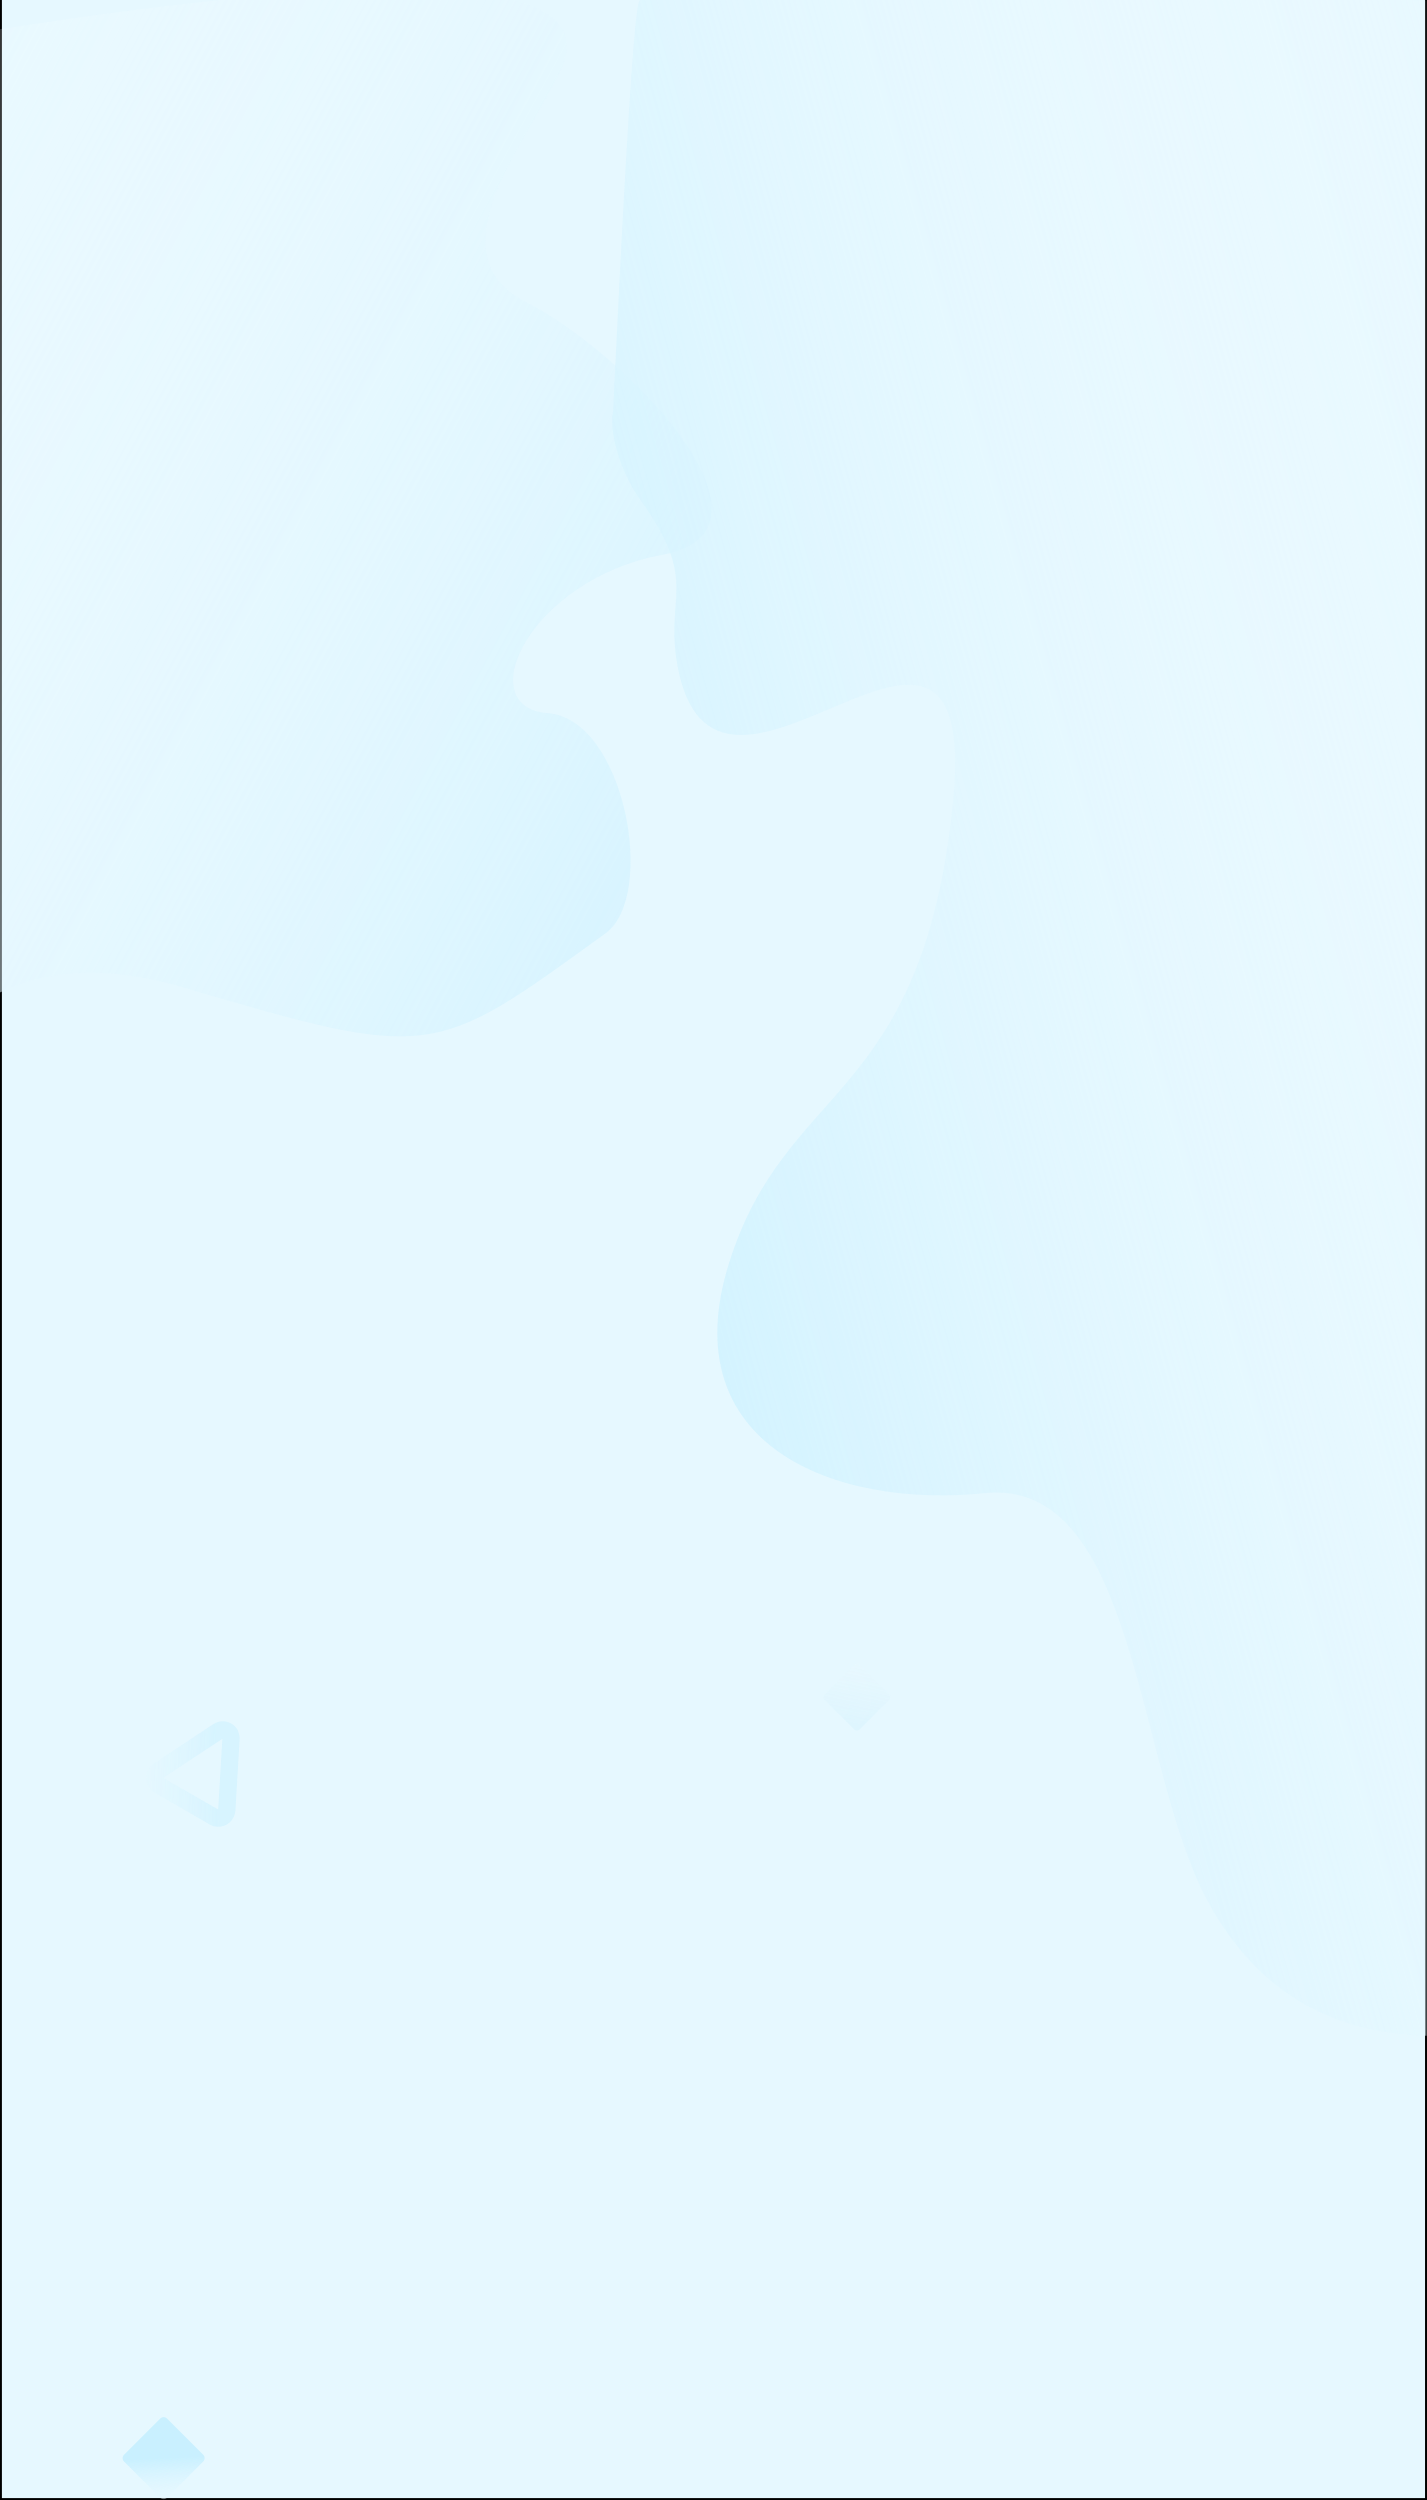
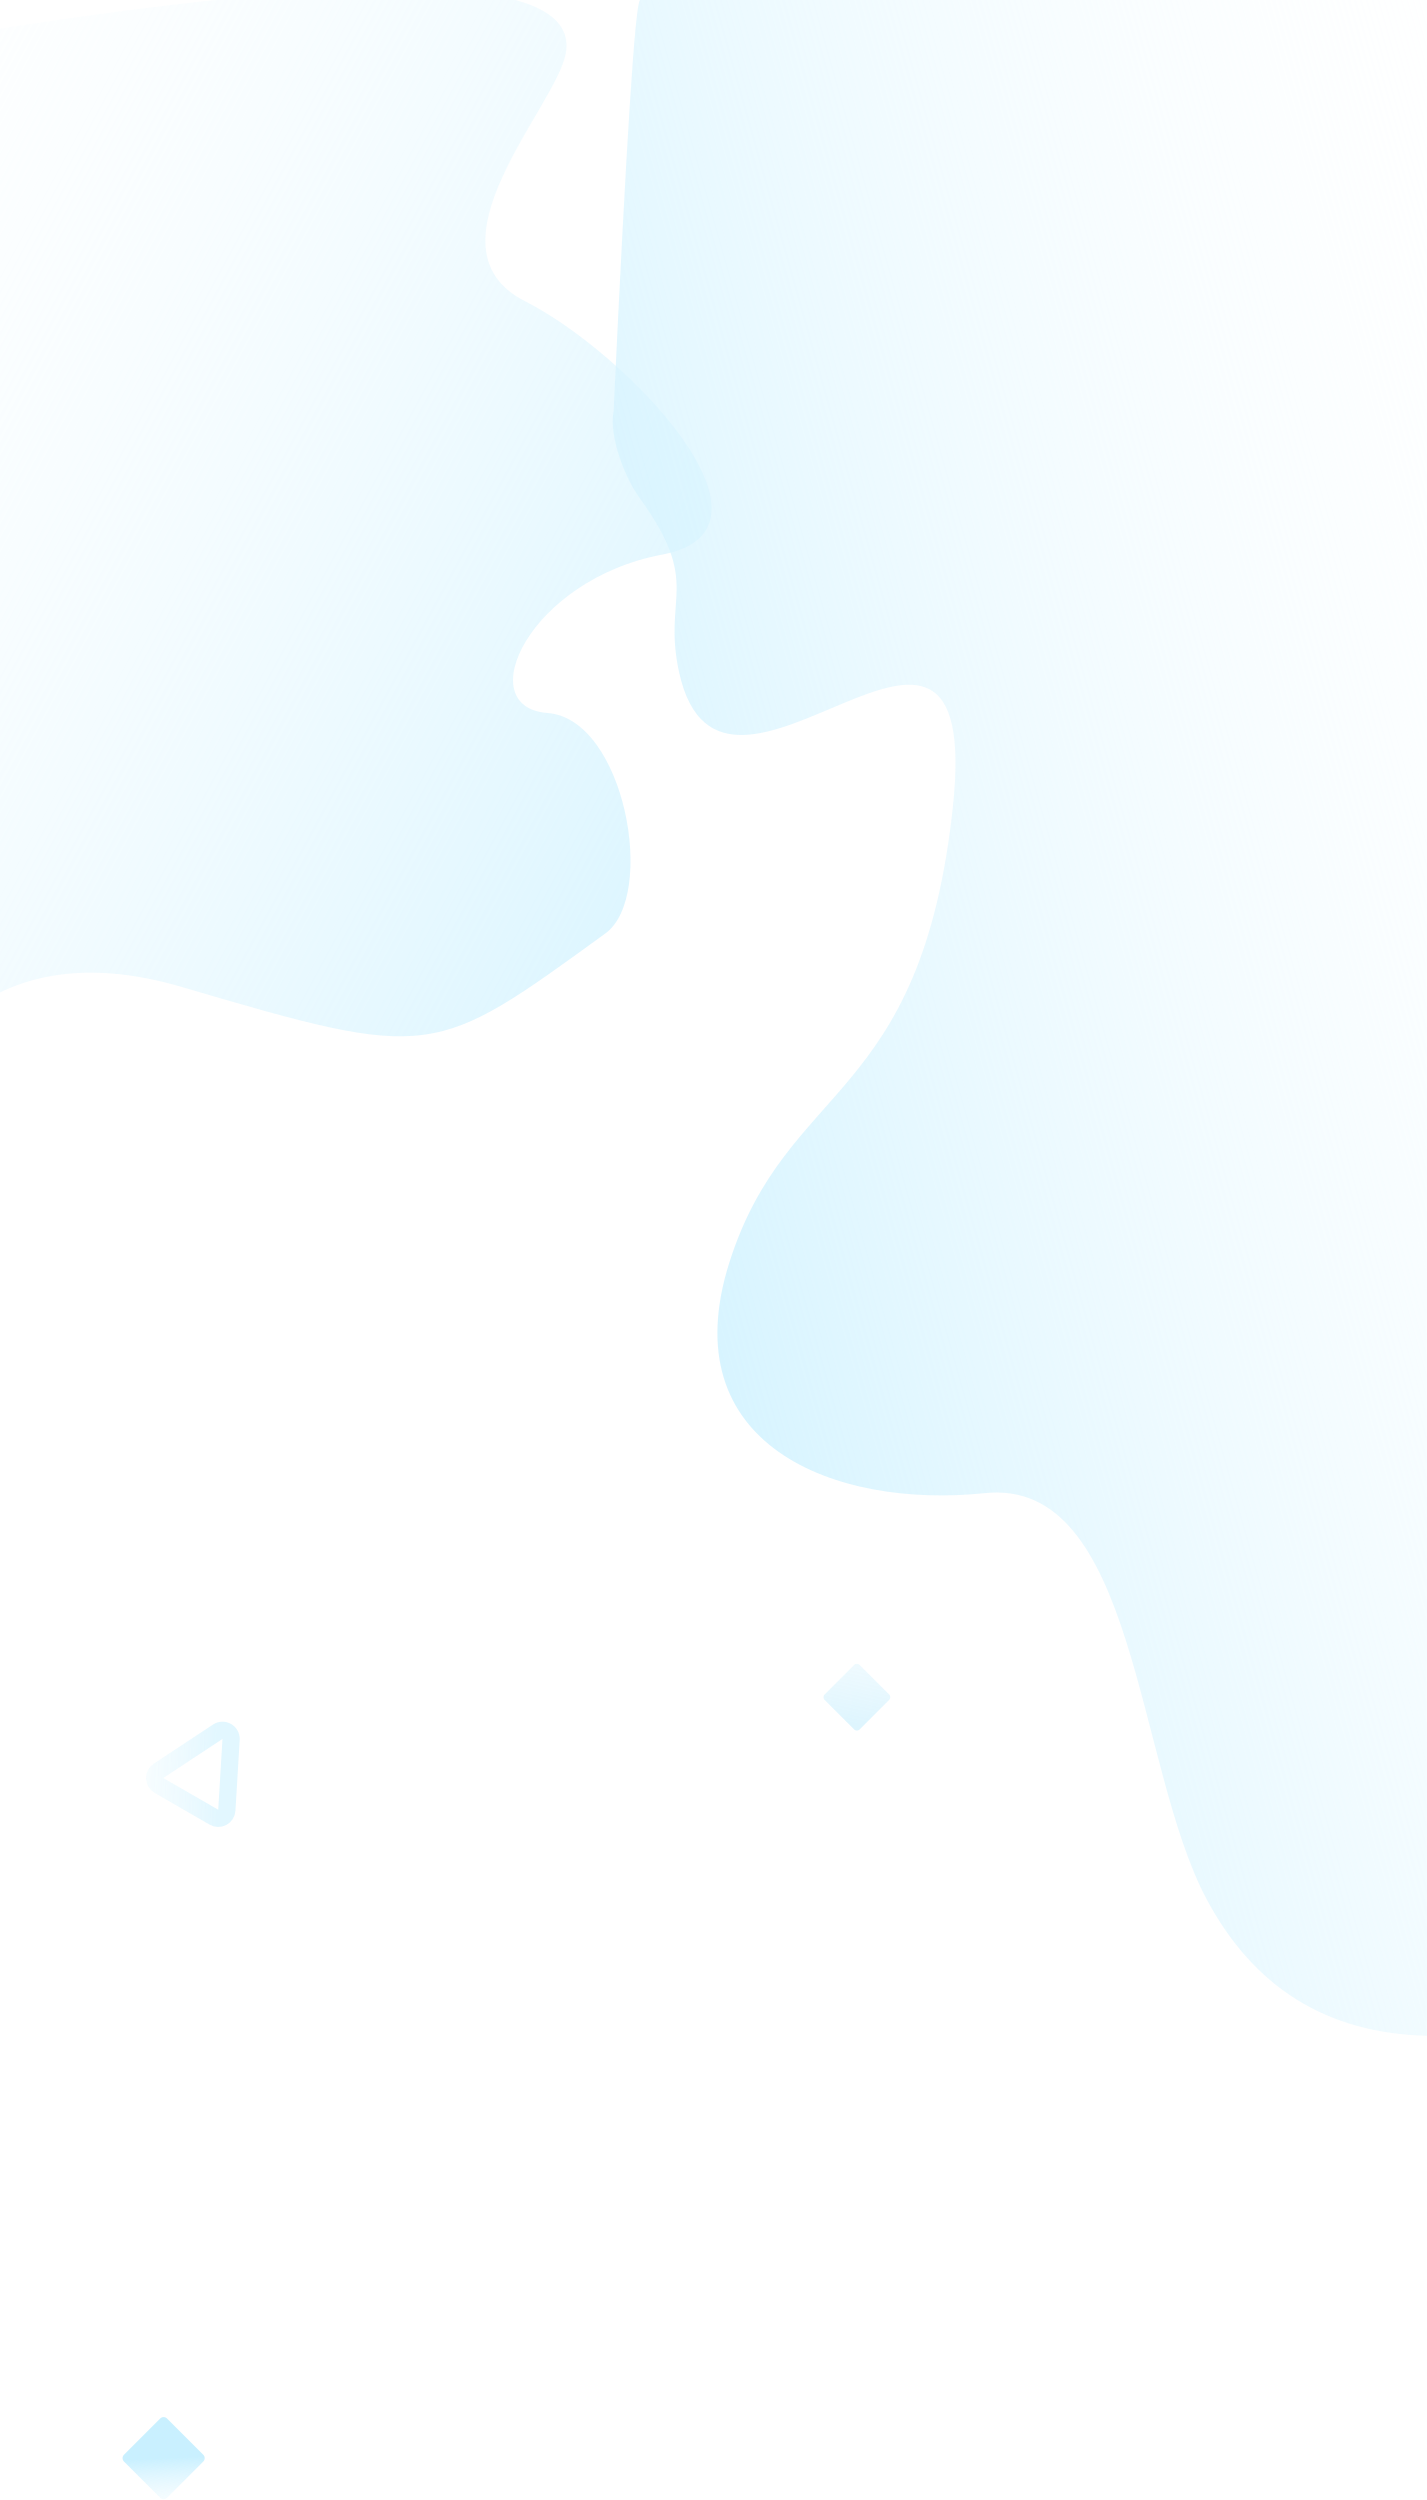
- <svg xmlns="http://www.w3.org/2000/svg" version="1.1" id="Ebene_1" x="0px" y="0px" viewBox="0 0 375 657" style="enable-background:new 0 0 375 657;" xml:space="preserve">
-   <style type="text/css">
- 	.st0{fill:#E6F8FF;stroke:#000000;stroke-miterlimit:10;}
- 	.st1{fill-rule:evenodd;clip-rule:evenodd;fill:url(#SVGID_1_);}
- 	.st2{fill-rule:evenodd;clip-rule:evenodd;fill:url(#SVGID_2_);}
- 	.st3{fill-rule:evenodd;clip-rule:evenodd;fill:url(#SVGID_3_);}
- 	.st4{opacity:0.543;fill:none;stroke:url(#SVGID_4_);stroke-width:4.528;enable-background:new    ;}
- 	.st5{fill-rule:evenodd;clip-rule:evenodd;fill:url(#SVGID_5_);}
- </style>
-   <rect y="-3" class="st0" width="375" height="660" />
-   <g transform="translate(-40 -3)">
-     <linearGradient id="SVGID_1_" gradientUnits="userSpaceOnUse" x1="195.062" y1="364.917" x2="196.436" y2="363.849" gradientTransform="matrix(227.0002 0 0 -323.999 -44336.035 118232.633)">
-       <stop offset="0" style="stop-color:#FFFFFF;stop-opacity:0" />
-       <stop offset="1" style="stop-color:#C9F0FF" />
+ <svg xmlns="http://www.w3.org/2000/svg" width="375" height="657">
+   <defs>
+     <linearGradient x1="-19.87%" y1="-6.768%" x2="117.594%" y2="100%" id="a">
+       <stop stop-color="#FFF" stop-opacity="0" offset="0%" />
+       <stop stop-color="#C9F0FF" offset="100%" />
    </linearGradient>
-     <path class="st1" d="M0,324c14.4-54,43.7-74.6,87.8-61.6c66.1,19.5,66.1,18.7,111.3-14.1c13.6-9.8,5.1-56.4-15.2-57.9   c-20.3-1.5-4.8-35.1,30.2-41.6c35-6.6-9.4-53-36-66.5c-27.7-14,7.9-50.9,10.6-65c4.5-22.9-58.4-22.9-188.7,0V324z" />
-     <linearGradient id="SVGID_2_" gradientUnits="userSpaceOnUse" x1="196.48" y1="364.539" x2="195.281" y2="363.693" gradientTransform="matrix(214 0 0 -537.1543 -41587 195822.016)">
-       <stop offset="0" style="stop-color:#FFFFFF;stop-opacity:0" />
-       <stop offset="1" style="stop-color:#C9F0FF" />
+     <linearGradient x1="119.936%" y1="0%" x2="0%" y2="84.589%" id="b">
+       <stop stop-color="#FFF" stop-opacity="0" offset="0%" />
+       <stop stop-color="#C9F0FF" offset="100%" />
    </linearGradient>
-     <path class="st2" d="M415,538c-26.2-0.6-45.5-12.6-57.9-35.9c-18.6-35-18.5-110.8-58.3-106.7s-82.2-12.8-67.2-60.5   s50.3-41.8,58.7-119.6c8.4-77.8-60.5,16.1-71.9-35.6c-4.4-20.2,6.1-22.9-10.3-45.6c-5.4-7.5-8.1-18.5-7-22.7   c3.4-71.6,5.7-107.7,7-108.3c6.1-3,14.4-2,27.6-2c28.3,0,88,0.7,179.2,2V538z" />
-     <linearGradient id="SVGID_3_" gradientUnits="userSpaceOnUse" x1="177.35" y1="368.94" x2="176.48" y2="369.731" gradientTransform="matrix(11.3137 11.3137 11.3137 -11.3137 -6096.677 2835.389)">
-       <stop offset="0" style="stop-color:#FFFFFF;stop-opacity:0" />
-       <stop offset="1" style="stop-color:#C9F0FF" />
+     <linearGradient x1="137.029%" y1="129.104%" x2="50%" y2="50%" id="c">
+       <stop stop-color="#FFF" stop-opacity="0" offset="0%" />
+       <stop stop-color="#C9F0FF" offset="100%" />
    </linearGradient>
-     <path class="st3" d="M83.9,638.6l9.5,9.5c0.5,0.5,0.5,1.3,0,1.8l-9.5,9.5c-0.5,0.5-1.3,0.5-1.8,0l-9.5-9.5c-0.5-0.5-0.5-1.3,0-1.8   l9.5-9.5C82.6,638.1,83.4,638.1,83.9,638.6z" />
-     <linearGradient id="SVGID_4_" gradientUnits="userSpaceOnUse" x1="181.664" y1="370.954" x2="183.294" y2="371.936" gradientTransform="matrix(18.3624 10.6015 10.601 -18.3615 -7211.38 5355.424)">
-       <stop offset="0" style="stop-color:#FFFFFF;stop-opacity:0" />
-       <stop offset="1" style="stop-color:#C9F0FF" />
+     <linearGradient x1="-97.01%" y1="148.218%" x2="65.921%" y2="50%" id="d">
+       <stop stop-color="#FFF" stop-opacity="0" offset="0%" />
+       <stop stop-color="#C9F0FF" offset="100%" />
    </linearGradient>
-     <path class="st4" d="M100.7,460.1l-1.1,18.6c-0.1,1.2-1.1,2.2-2.4,2.1c-0.4,0-0.7-0.1-1-0.3l-14.4-8.3c-1.1-0.6-1.5-2-0.8-3.1   c0.2-0.3,0.4-0.6,0.7-0.8l15.6-10.3c1-0.7,2.4-0.4,3.1,0.6C100.6,459.2,100.8,459.6,100.7,460.1z" />
-     <linearGradient id="SVGID_5_" gradientUnits="userSpaceOnUse" x1="169.542" y1="373.724" x2="172.221" y2="370.772" gradientTransform="matrix(9.1924 9.1924 9.1924 -9.1924 -4726.546 2281.149)">
-       <stop offset="0" style="stop-color:#FFFFFF;stop-opacity:0" />
-       <stop offset="1" style="stop-color:#DEF5FE" />
+     <linearGradient x1="-160.796%" y1="-224.453%" x2="107.047%" y2="70.702%" id="e">
+       <stop stop-color="#FFF" stop-opacity="0" offset="0%" />
+       <stop stop-color="#DEF5FE" offset="100%" />
    </linearGradient>
-     <path class="st5" d="M265.9,440.5l7.8,7.8c0.4,0.4,0.4,1,0,1.4l-7.8,7.8c-0.4,0.4-1,0.4-1.4,0l-7.8-7.8c-0.4-0.4-0.4-1,0-1.4   l7.8-7.8C264.9,440.1,265.5,440.1,265.9,440.5z" />
+   </defs>
+   <g transform="translate(-40 -3)" fill="none" fill-rule="evenodd">
+     <path d="M0 324c14.45-54.047 43.71-74.586 87.777-61.617 66.1 19.454 66.1 18.745 111.319-14.078 13.563-9.845 5.124-56.405-15.209-57.93-20.333-1.527-4.806-35.062 30.203-41.642 35.009-6.579-9.4-53.037-36.047-66.539-27.674-14.022 7.874-50.933 10.62-65.03C193.119-5.72 130.232-5.72 0 17.164V324z" fill="url(#a)" />
+     <path d="M415 538c-26.188-.61-45.499-12.592-57.931-35.948-18.649-35.034-18.495-110.797-58.255-106.655-39.76 4.142-82.248-12.803-67.163-60.527 15.085-47.724 50.32-41.809 58.742-119.597 8.421-77.79-60.53 16.148-71.918-35.577-4.447-20.2 6.109-22.922-10.258-45.647-5.433-7.544-8.06-18.476-6.977-22.725C204.606 39.734 206.931 3.626 208.217 3c6.126-2.98 14.416-2 27.55-2 28.276 0 88.02.667 179.233 2v535z" fill="url(#b)" />
+     <rect fill="url(#c)" transform="rotate(45 83 649)" x="75" y="641" width="16" height="16" rx="1.263" />
+     <path d="M97.025 458.05l8.337 16.673a2.264 2.264 0 0 1-2.025 3.277H86.663a2.264 2.264 0 0 1-2.025-3.277l8.337-16.673a2.264 2.264 0 0 1 4.05 0z" stroke="url(#d)" stroke-width="4.528" opacity=".543" transform="rotate(30 95 466)" />
+     <rect fill="url(#e)" transform="rotate(45 265.192 449.02)" x="258.692" y="442.521" width="13" height="13" rx="1" />
  </g>
</svg>
